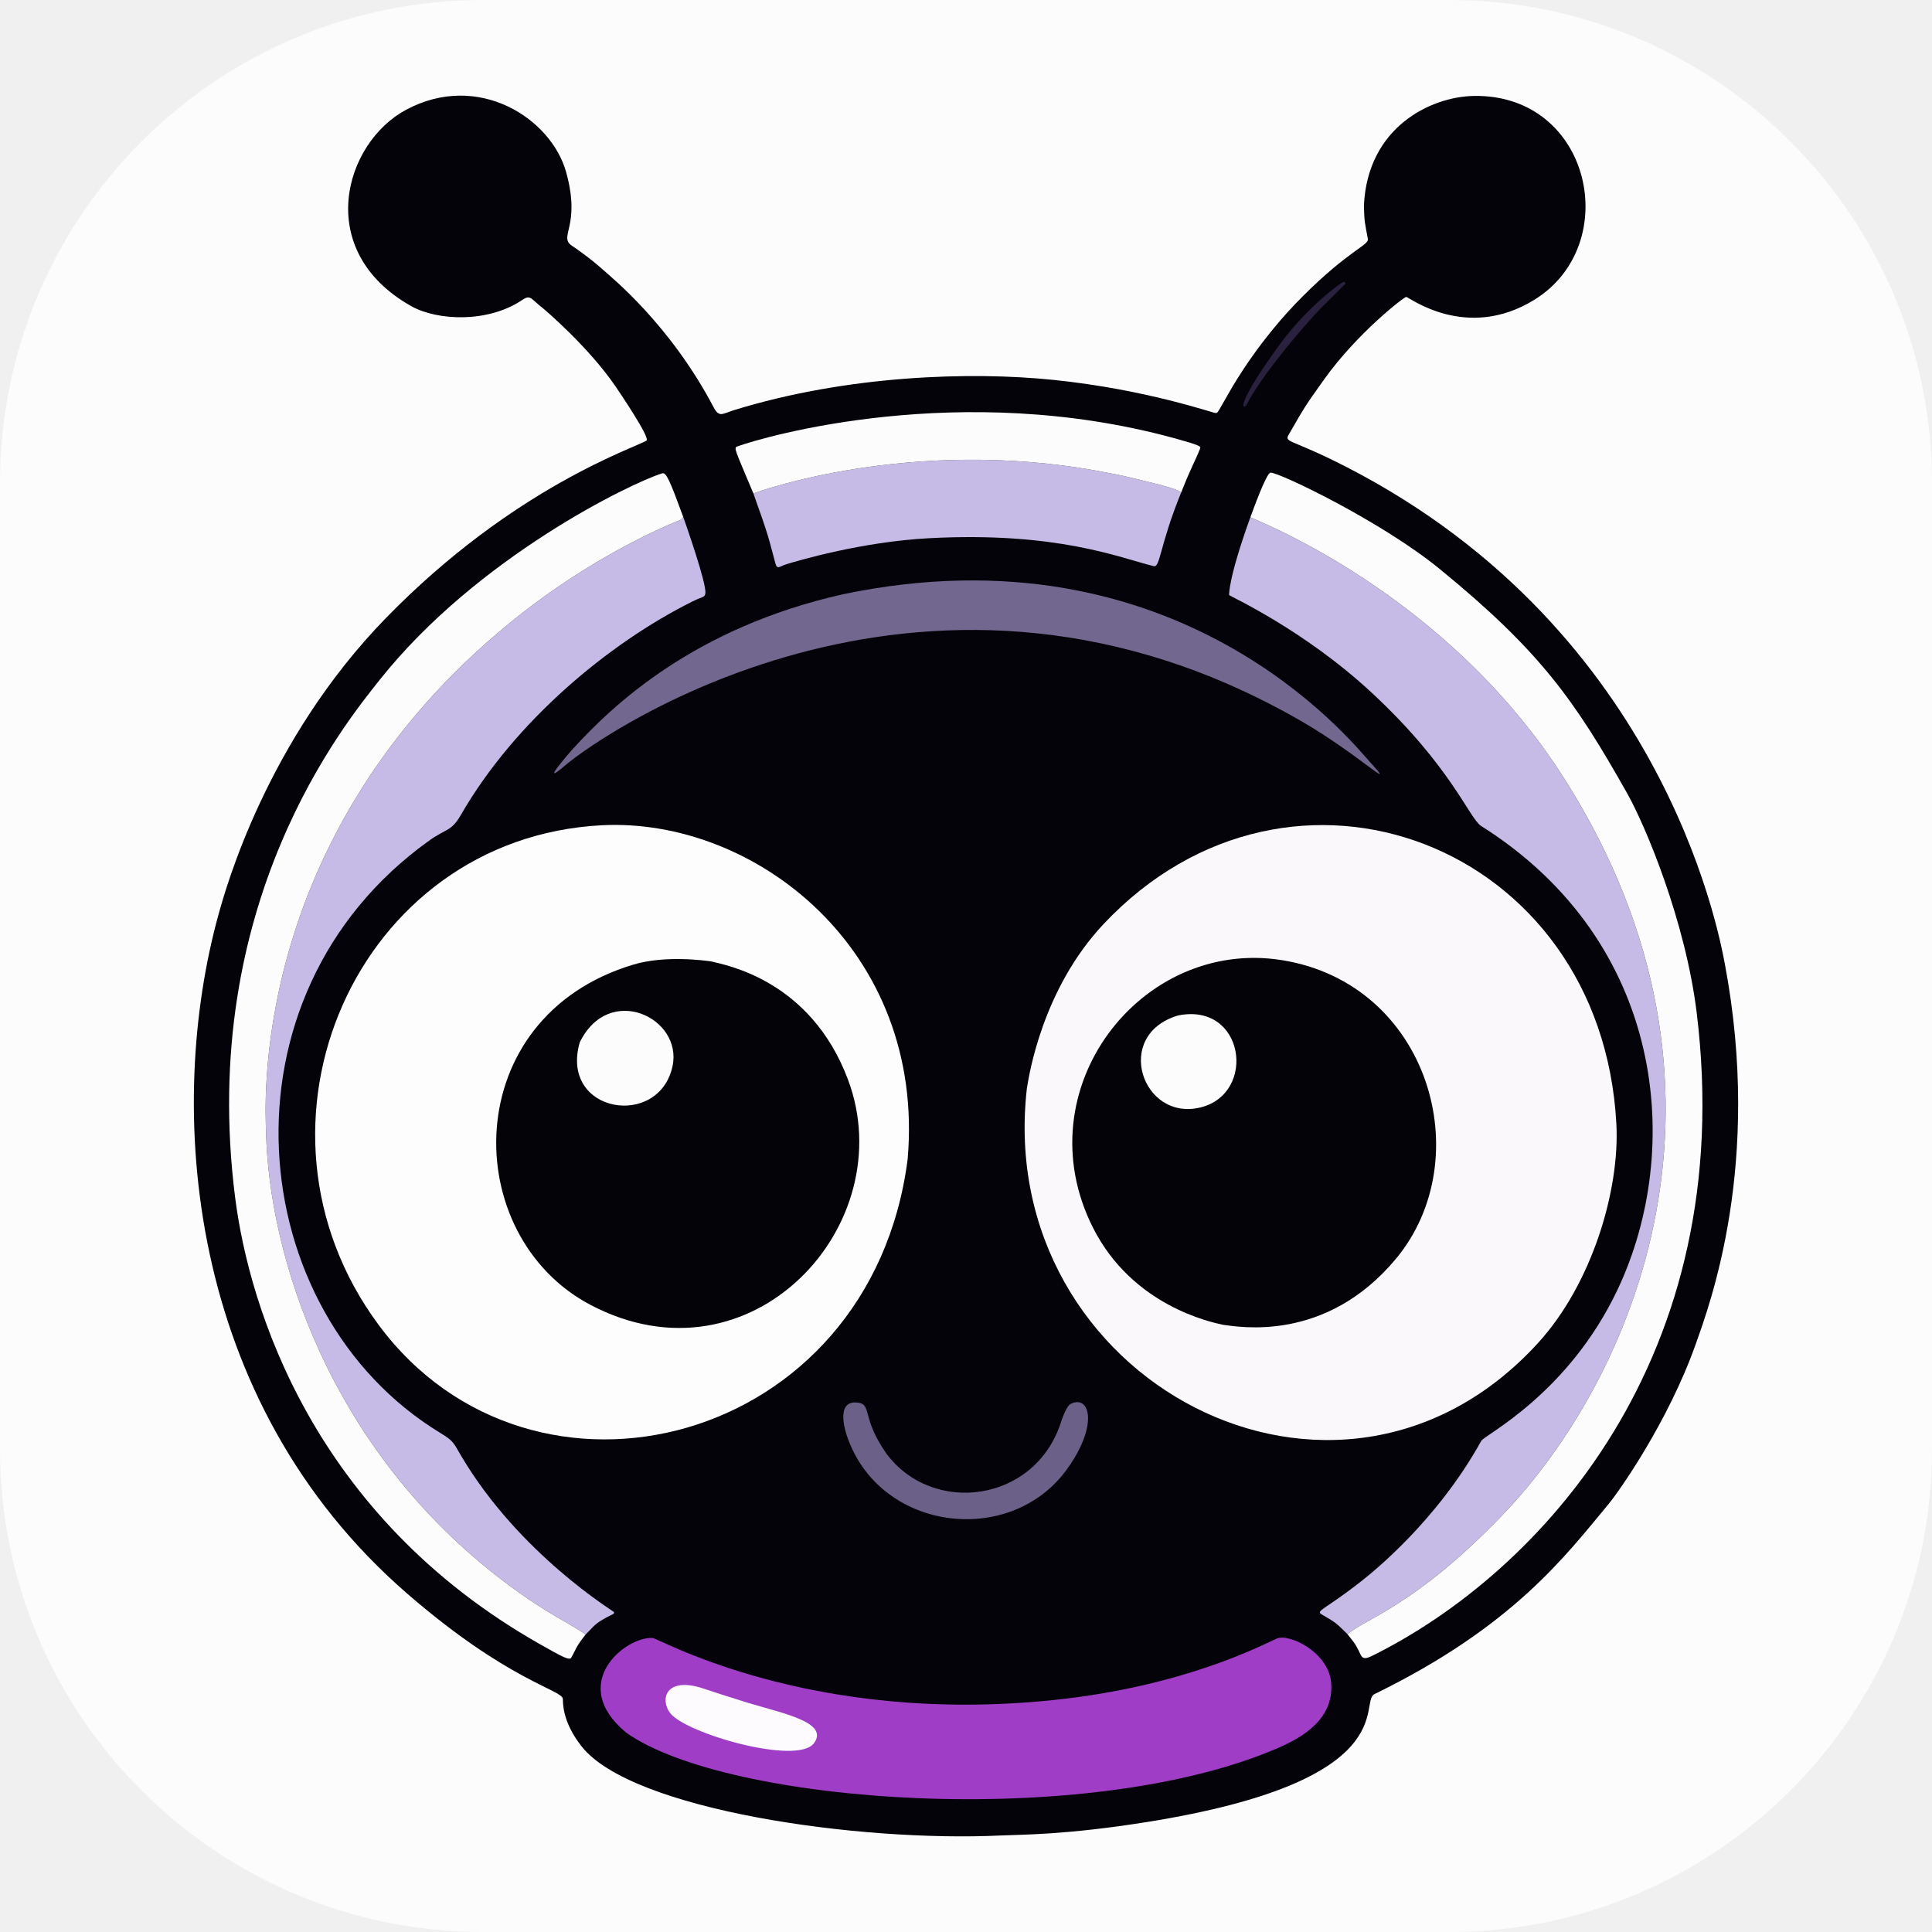
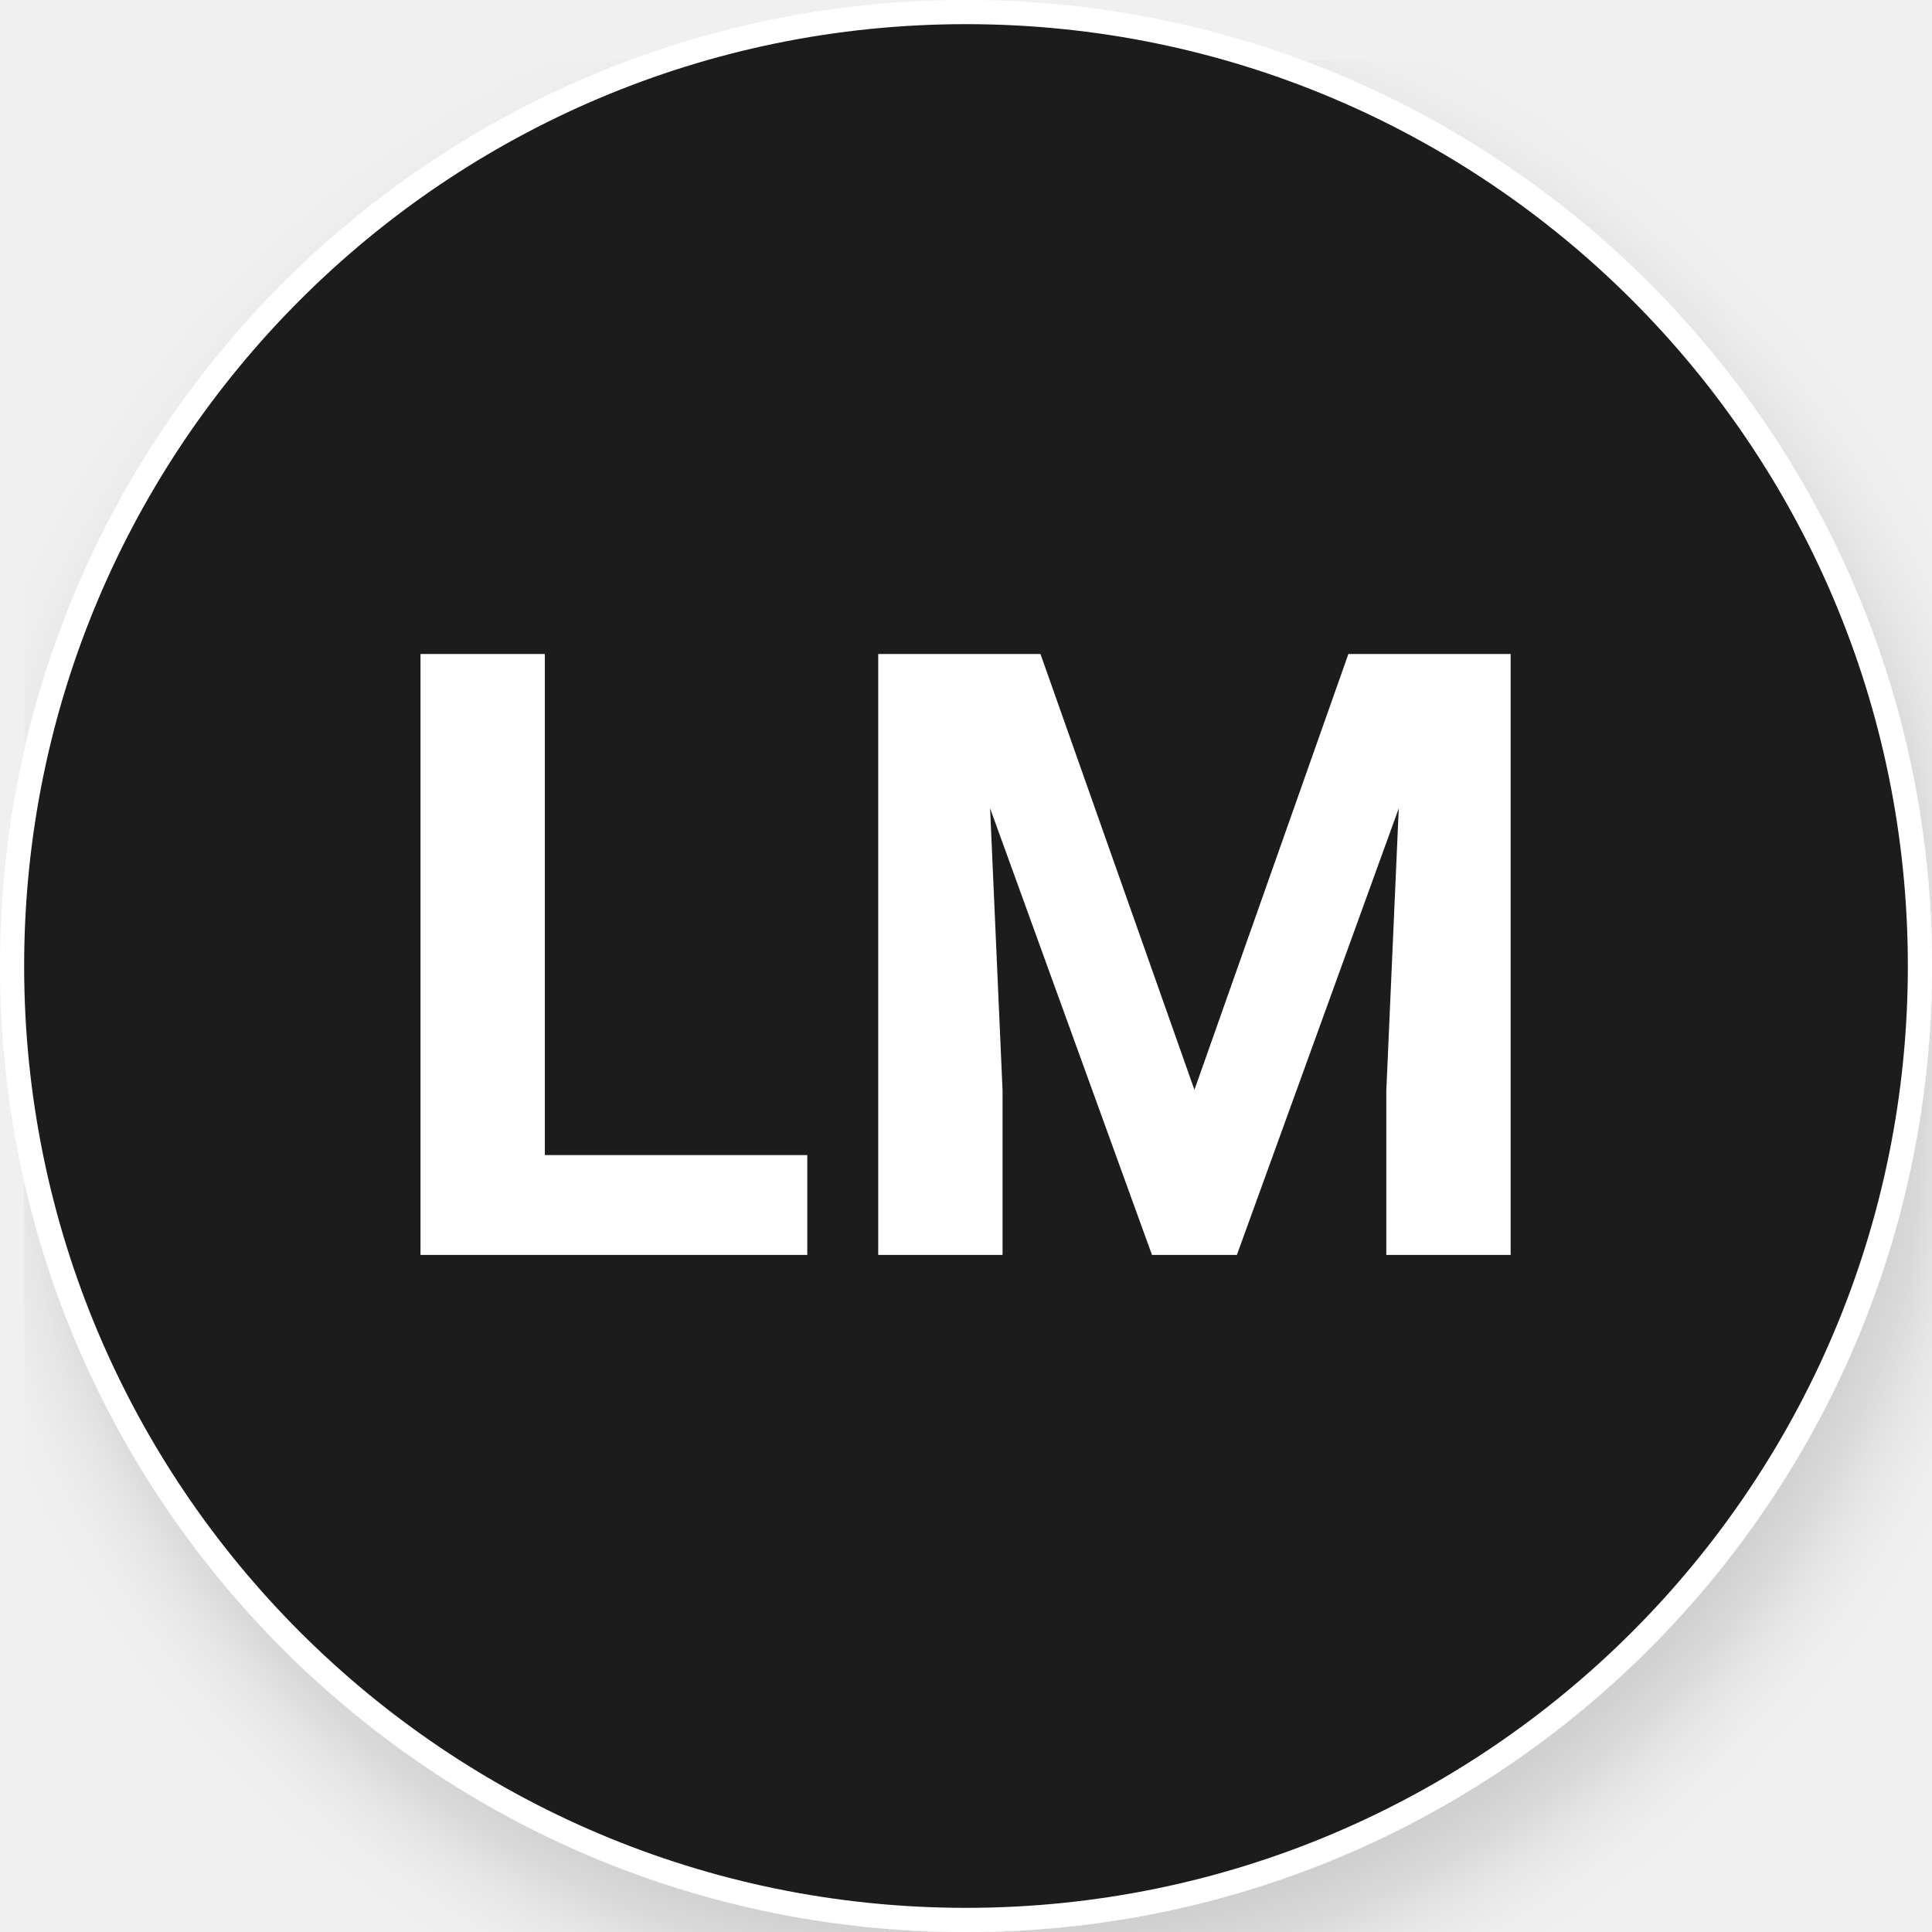
- <svg xmlns="http://www.w3.org/2000/svg" xml:space="preserve" style="fill-rule:evenodd;clip-rule:evenodd;stroke-linejoin:round;stroke-miterlimit:2" viewBox="0 0 1000 1000">
-   <path d="M1000 250v500c0 137.979-112.021 250-250 250H250C112.021 1000 0 887.979 0 750V250C0 112.021 112.021 0 250 0h500c137.979 0 250 112.021 250 250" style="fill:#fcfcfc" />
-   <path d="M705.96 106.366c1.889-40.712 34.78-56.373 57.007-56.713 60.701-.929 77.483 77.041 31.131 105.565-35.183 21.65-64.951-1.536-66.239-1.534-1.17.002-25.457 18.826-42.405 42.585-10.02 14.047-9.972 14.003-18.528 28.895-2.086 3.631 1.475 2.567 22.023 12.563 170.609 82.994 200.52 243.625 203.859 261.361 19.472 103.418-7.942 176.466-15.254 197.033-14.196 39.93-39.676 75.983-44.753 82.108-22.684 27.368-49.839 63.715-121.347 98.62-8.44 4.12 16.014 44.905-118.12 66.279-42.036 6.698-65.049 6.427-75.175 6.91-73.651 3.516-191.062-13.159-217.068-46.041-10.538-13.324-9.613-23.444-9.76-24.689-.559-4.743-28.438-9.247-80.556-54.445C95.712 725.078 85.602 572.49 113.169 473.107c3.752-13.526 24.939-89.91 86.533-153.163 66.303-68.088 129.615-88.368 134.914-91.898 2.111-1.406-14.469-25.771-15.916-27.897-14.085-20.698-37.212-40.253-37.744-40.66-6.054-4.628-6.25-7.211-10.57-4.279-17.744 12.041-44.032 10.849-57.563 3.229-50.889-28.659-34.7-84.477-2.611-101.633 37.455-20.026 75.1 4.546 82.809 32.245 7.883 28.327-4.239 33.259 3.007 38.142 1.38.93 9.369 6.314 16.423 12.733 3.701 3.367 34.344 27.884 56.933 70.902 2.88 5.485 4.489 3.327 10.428 1.492 58.595-18.104 122.588-20.122 165.673-15.665 48.609 5.029 82.537 17.267 83.859 17.14 1.11-.106.951-.475 7.409-11.63 2.46-4.249 15.513-26.795 37.477-48.737 24.01-23.986 34.368-26.502 33.777-29.736-1.581-8.653-1.84-8.534-2.048-17.329Z" style="fill:#040309" />
-   <path d="M469.801 599.975c-19.161 148.983-194.376 193.078-273.868 85.727-76.538-103.362-11.461-251.941 115.5-258.548 79.008-4.112 167.705 64.289 158.368 172.822Z" style="fill:#fdfdfd" />
-   <path d="M531.502 563.41c1.173-7.403 8.172-51.586 39.699-85.11 96.787-102.917 257.692-41.837 265.427 103.406 1.829 34.343-12.623 82.779-40.459 113.332C692.53 808.79 514.295 714.553 531.503 563.41Z" style="fill:#faf8fb" />
-   <path d="M633.202 685.746c-6.611-1.398-47.061-9.949-67.422-50.189-36.278-71.698 24.816-150.276 97.748-138.589 76.283 12.224 102.018 102.833 59.063 154.515-36.432 43.833-81.626 35.183-89.389 34.263M367.931 497.595c7.727 1.898 51.615 9.593 70.969 61.154 28.157 75.013-49.87 160.415-133.138 116.728-68.338-35.854-68.815-149.181 22.28-176.259 16.348-4.859 36.726-2.057 39.889-1.622Z" style="fill:#040308" />
-   <path d="M324.032 896.743c-30.51-25.386-.226-49.769 13.723-48.921 3.424.208 81.45 45.264 207.687 32.1 67.627-7.052 107.927-28.514 115.342-31.768 6.525-2.864 26.733 6.994 28.184 22.561 1.771 18.991-14.798 28.572-27.637 34.11-98.891 42.653-285.33 29.11-337.298-8.082Z" style="fill:#9f3dc7" />
-   <path d="M647.179 267.757c1.732 1.115 101.561 38.746 162.998 136.038C911.286 563.912 845.44 714.27 776.63 785.272c-44.477 45.895-68.814 51.901-79.155 60.592-6-5.909-5.936-5.936-13.23-10.162-3.566-2.066 1.072-2.1 20.523-17.405 5.424-4.268 38.921-30.896 61.932-72.497 1.727-3.123 45.032-24.234 70.657-78.525 34.001-72.037 25.035-179.354-70.743-239.769-6.108-3.853-15.424-30.784-56.748-69.087-35.201-32.628-73.097-49.688-73.653-50.418-.111-.146-.292-9.102 10.967-40.245Zm-293.524-.154c1.094 3.101 12.13 34.382 11.438 39.461-.314 2.303-1.293 1.563-6.646 4.231-43.659 21.761-92.134 62.35-119.756 110.269-5.224 9.063-7.332 6.919-16.686 13.625-112.333 80.532-96.64 244.042 5.802 306.449 7.107 4.33 6.688 4.814 11.05 12.177 29.948 50.544 78.886 80.279 78.935 80.551.231 1.276-.501.912-4.241 3.016-6.013 3.382-5.609 3.841-10.45 8.658-6.43-4.986-19.329-10.087-42.198-27.406-90.681-68.674-121.81-169.075-123.204-233.103-.23-10.548-9.525-147.544 119.738-257.756 48.743-41.559 94.002-58.244 94.953-58.752.562-.3.703-1.12 1.265-1.42" style="fill:#c6bbe7" />
-   <path d="M353.655 267.603c-.562.3-.703 1.12-1.265 1.42-.951.508-46.21 17.193-94.953 58.752-129.263 110.212-119.968 247.208-119.738 257.756 1.395 64.028 32.524 164.429 123.204 233.103 22.869 17.319 35.768 22.42 42.198 27.406-5.369 6.833-4.693 7.195-7.486 12.047-.914 1.589-5.776-1.19-16.092-7.029-117.59-66.567-150.564-174.533-157.786-231.015-19.503-152.549 56.953-245.745 75.049-268.463 50.329-63.181 129.979-101.645 145.947-106.578 2.099-.648 3.876 3.406 10.921 22.601Zm293.524.154c.974-2.515 8.214-22.973 10.462-23.12 4.123-.269 57.149 24.989 87.718 50.005 51.865 42.443 69.623 67.67 96.864 115.99 9.47 16.797 30.148 66.062 35.966 113.425 21.916 178.396-80.76 289.78-167.991 333.018-5.233 2.594-5.402.407-6.889-2.588-2.347-4.728-2.691-4.441-5.834-8.623 10.341-8.69 34.678-14.697 79.155-60.592 68.81-71.002 134.655-221.36 33.547-381.477-61.437-97.292-161.266-134.923-162.998-136.038" style="fill:#fdfcfd" />
-   <path d="M436.167 307.612c173.871-36.393 263.771 76.775 272.668 86.528 15.808 17.329-5.894-3.843-34.764-20.57-191.055-110.694-360.06 4.195-382.016 22.985-13.333 11.41 3.011-7.347 4.54-9.018 20.668-22.601 62.632-62.582 139.573-79.925Z" style="fill:#72678e" />
-   <path d="M389.977 255.442c1.212-.637 81.335-29.826 179.832-11.397 12.347 2.31 12.26 2.378 24.454 5.352 16.847 4.109 16.519 5.08 17.073 5.594-11.368 27.96-10.71 38.908-14.234 38.035-17.842-4.424-49.87-17.91-115.963-14.466-35.368 1.843-68.269 11.726-74.029 13.456-3.501 1.052-4.823 3.079-5.758-.38-3.54-13.094-3.121-13.153-11.374-36.194Z" style="fill:#c6bbe7" />
-   <path d="M389.977 255.442c-9.481-22.605-10.345-23.631-8.388-24.35 13.857-5.09 115.63-34.562 226.2-4.287 13.321 3.647 13.832 4.258 13.42 5.284-3.353 8.347-3.96 8.053-9.874 22.903-.553-.514-.225-1.485-17.073-5.594-12.194-2.974-12.107-3.042-24.454-5.352-98.497-18.429-178.62 10.759-179.832 11.397Z" style="fill:#fcfcfc" />
-   <path d="M458.877 752.481c23.956 32.075 76.847 25.256 90.253-16.277.266-.825 2.721-8.429 5.098-9.584 10.049-4.881 14.527 11.4-2.328 34.329-29.478 40.098-97.01 31.648-113.615-17.959-.451-1.346-5.908-17.652 4.794-17.079 8.863.474 2.185 7.243 15.798 26.57" style="fill:#6b6088" />
-   <path d="M300.069 539.554c15.074-30.984 53.389-12.832 48.031 12.303-6.948 32.591-58.546 24.429-48.031-12.303m309.687-13.947c34.417-6.966 40.894 40.19 11.83 47.545-30.34 7.677-45.76-37.447-11.83-47.545" style="fill:#fcfcfc" />
-   <path d="M387.446 881.477c18.421 5.507 41.642 10.085 33.901 20.748-8.535 11.756-66.4-5.021-74.437-15.484-5.447-7.091-2.448-19.184 17.068-12.795 8.94 2.927 8.868 3.003 23.467 7.531Z" style="fill:#fdfbfd" />
-   <path d="M696.603 146.681c-11.253 11.328-13.146 12.611-21.868 22.715-25.1 29.076-29.335 40.201-29.842 40.605-3.11 2.478-2.13-5.002 17.958-32.318 14.09-19.16 32.027-32.133 32.812-31.846.397.145.542.698.94.844" style="fill:#2a213e" />
+ <svg xmlns="http://www.w3.org/2000/svg" viewBox="0 0 160 160" width="100%" height="100%">
+   <defs>
+     <filter id="drop-shadow" x="-20%" y="-20%" width="140%" height="140%">
+       <feDropShadow dx="2" dy="5" stdDeviation="4" flood-color="#000000" flood-opacity="0.15" />
+     </filter>
+   </defs>
+   <circle cx="80" cy="80" r="79" fill="#1b1b1b" stroke="#FFFFFF" stroke-width="2" filter="url(#drop-shadow)" />
+   <text x="80" y="80" font-family="system-ui, -apple-system, BlinkMacSystemFont, 'Segoe UI', Roboto, sans-serif" font-size="70" font-weight="bold" fill="#FFFFFF" text-anchor="middle" dominant-baseline="central">LM</text>
</svg>
